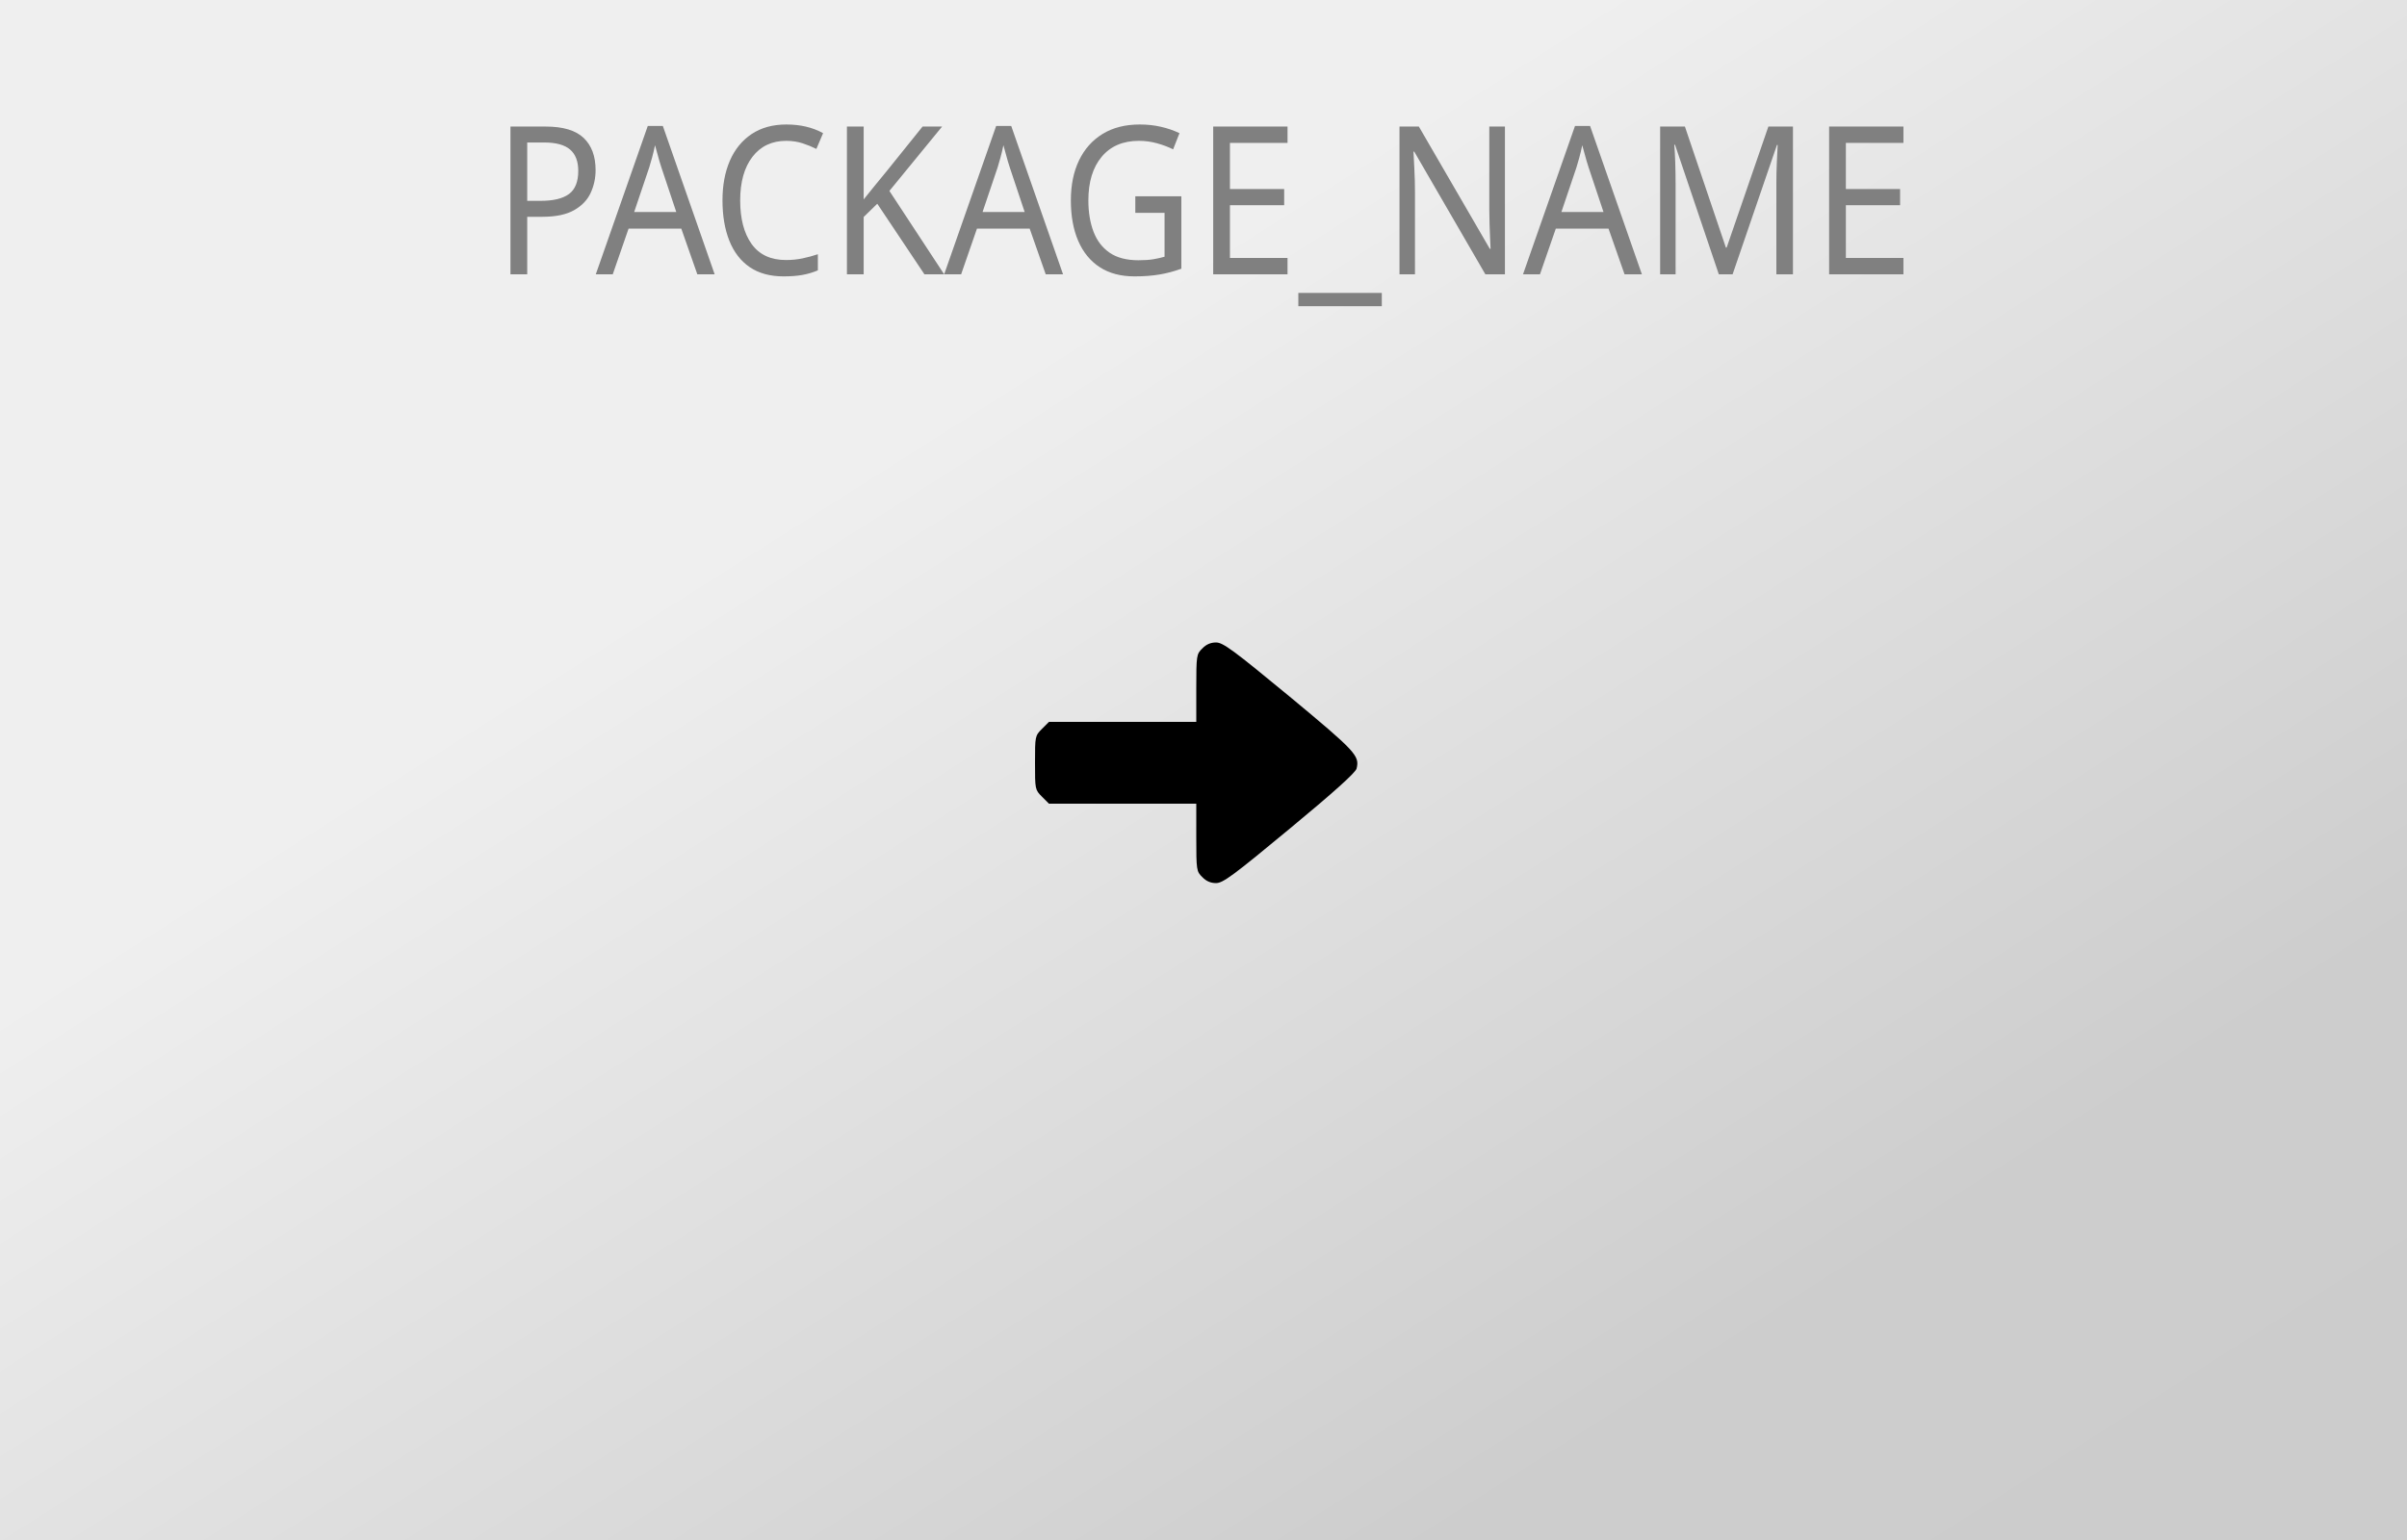
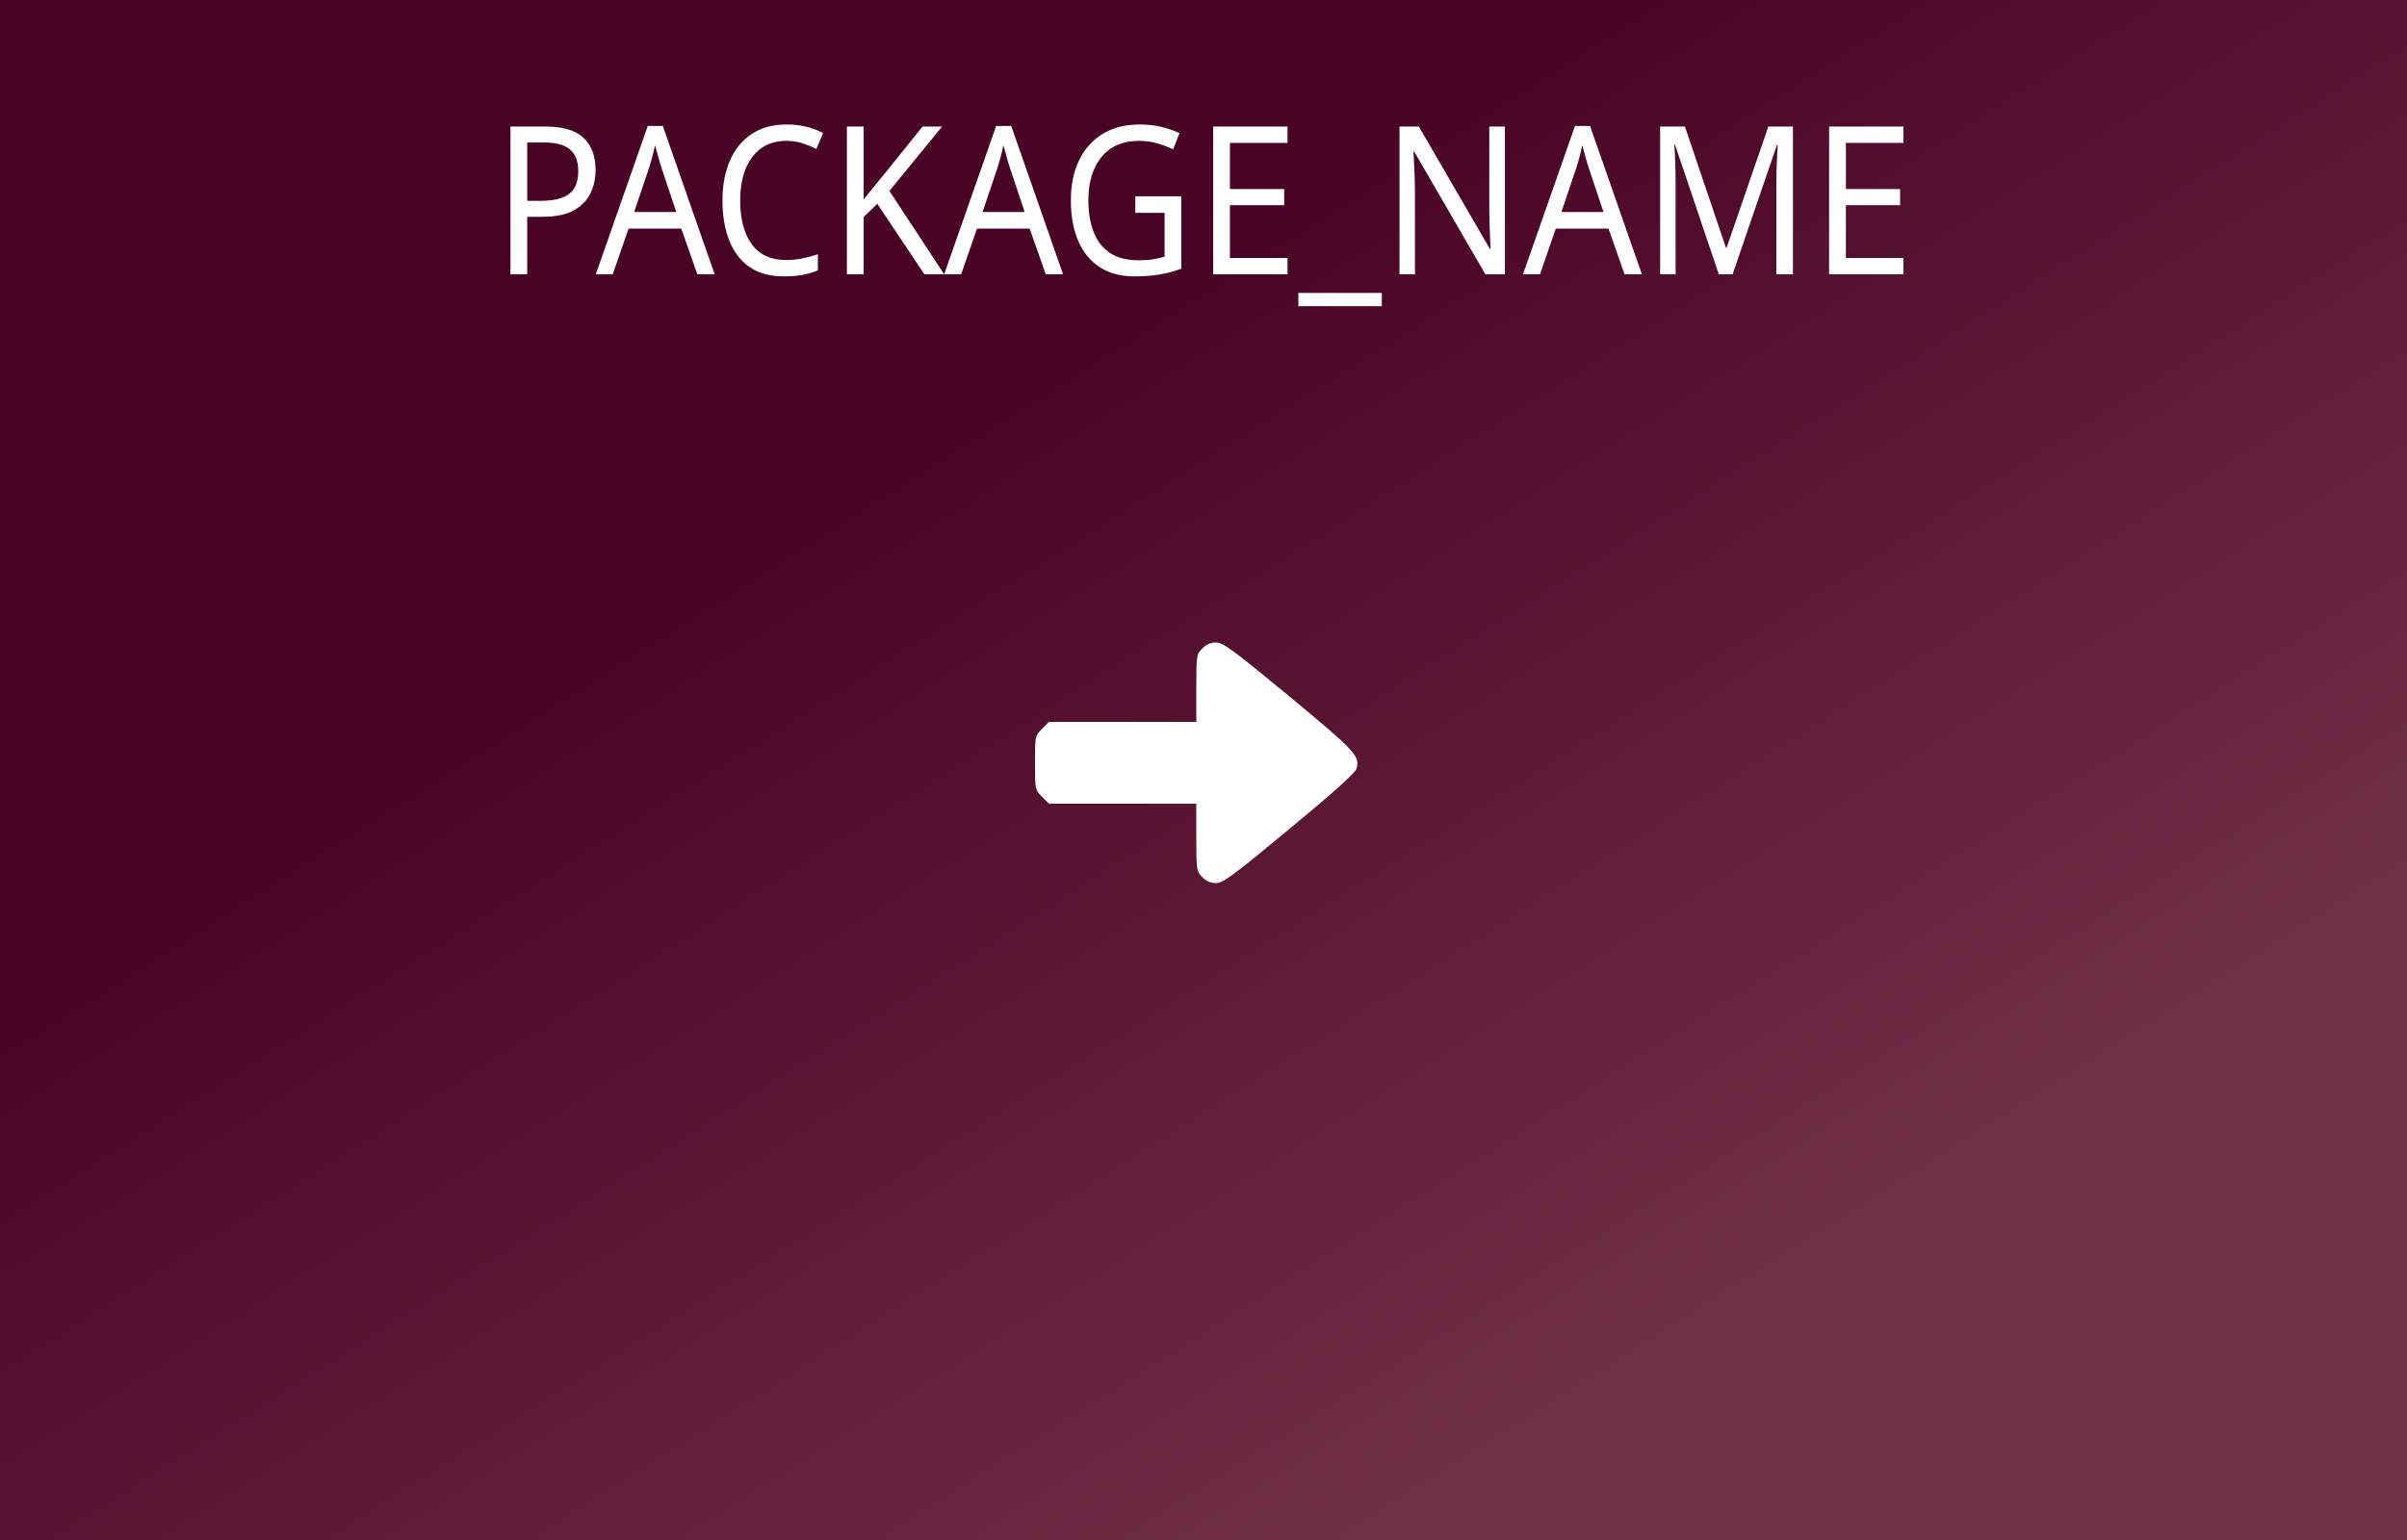
<svg xmlns="http://www.w3.org/2000/svg" version="1.0" width="1000pt" height="640pt" viewBox="0 0 1000 640" preserveAspectRatio="xMidYMid meet">
  <style type="text/css">
		text {
			font-family: "Tuffy";
			font-size: 86px;
- 			fill: gray;
+ 			fill: white;
			text-anchor: middle;
		}
	</style>
  <defs>
    <linearGradient id="gradient" x1="0%" y1="0%" x2="100%" y2="100%">
-       <stop offset="0%" style="stop-color:rgb(239,239,239);stop-opacity:1" />
-       <stop offset="33%" style="stop-color:rgb(239,239,239);stop-opacity:1" />
-       <stop offset="80%" style="stop-color:rgb(205,205,205);stop-opacity:1" />
-       <stop offset="100%" style="stop-color:rgb(204,204,204);stop-opacity:1" />
+       <stop offset="0%" style="stop-color:#490327;stop-opacity:1" />
+       <stop offset="33%" style="stop-color:#490327;stop-opacity:1" />
+       <stop offset="80%" style="stop-color:#713145;stop-opacity:1" />
+       <stop offset="100%" style="stop-color:#713145;stop-opacity:1" />
    </linearGradient>
  </defs>
  <rect width="1000" height="640" style="fill:url(#gradient);stroke-width:0" />
  <g transform="translate(500,0) scale(0.9, 1)">
    <text x="0" y="114">PACKAGE_NAME</text>
  </g>
-   <g transform="translate(0,640) scale(0.1,-0.1)" fill="#000000" stroke="none">
+   <g transform="translate(0,640) scale(0.1,-0.1)" fill="white" stroke="none">
    <path d="M4995 3705 c-24 -23 -25 -29 -25 -165 l0 -140 -306 0 -306 0 -29 -29 c-29 -29 -29 -31 -29 -141 0 -110 0 -112 29 -141 l29 -29 306 0 306 0 0 -140 c0 -136 1 -142 25 -165 16 -17 35 -25 57 -25 29 0 72 32 306 226 180 149 274 233 278 250 13 53 -2 70 -278 299 -235 194 -277 225 -306 225 -22 0 -41 -8 -57 -25z" fixlter="url(#glow)" />
  </g>
</svg>
